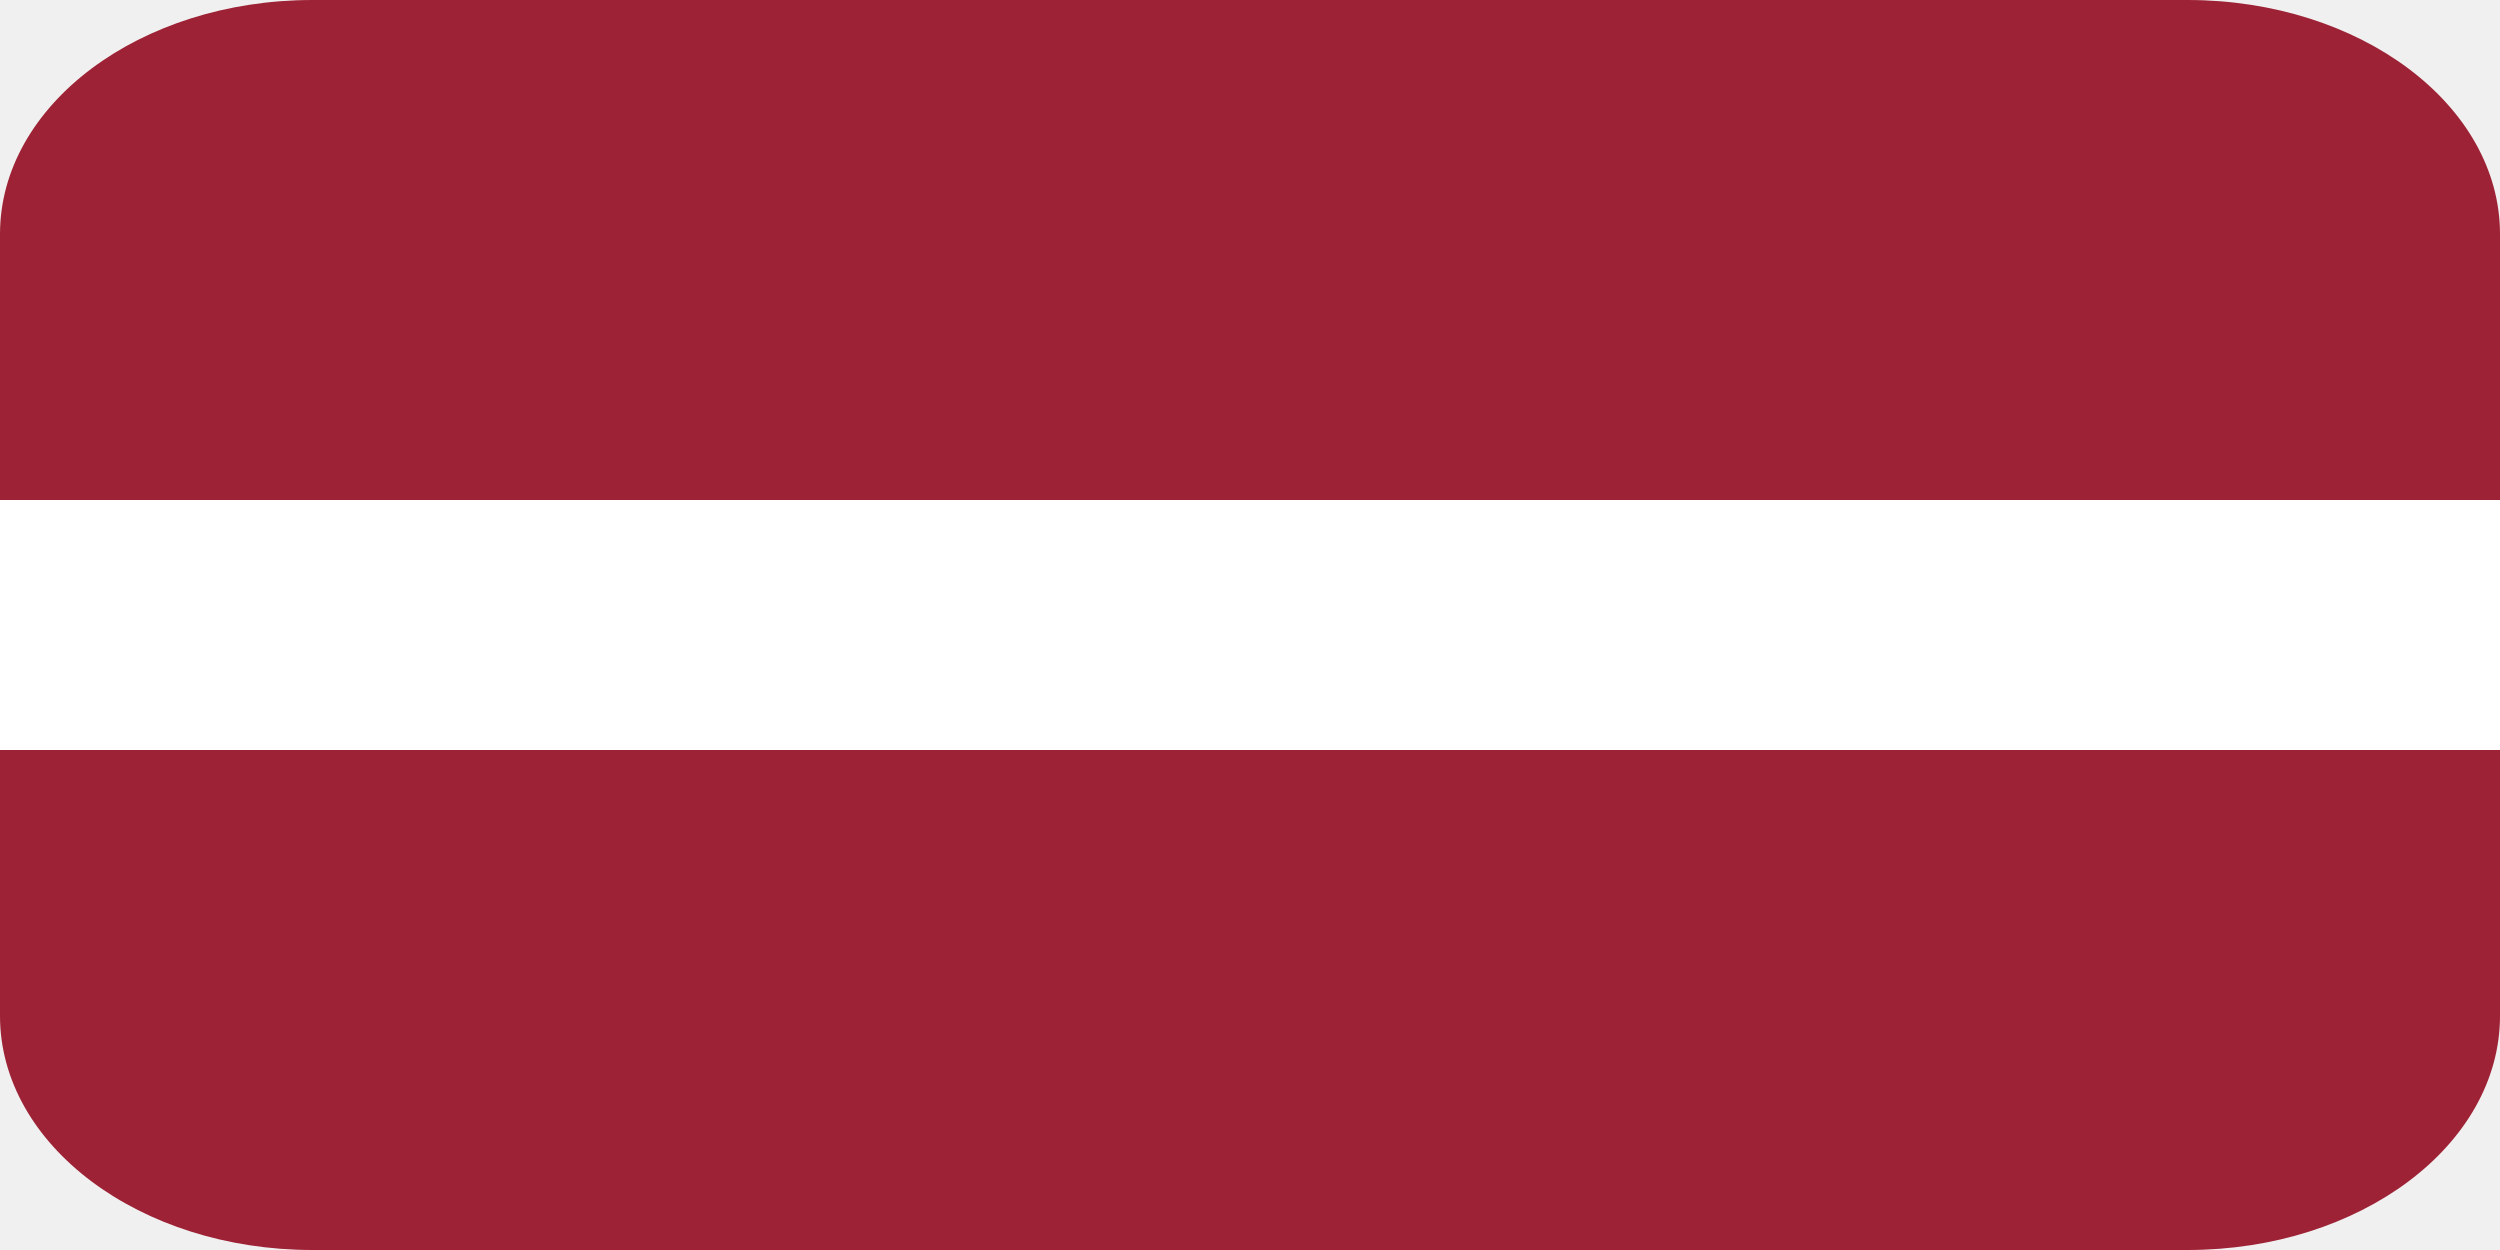
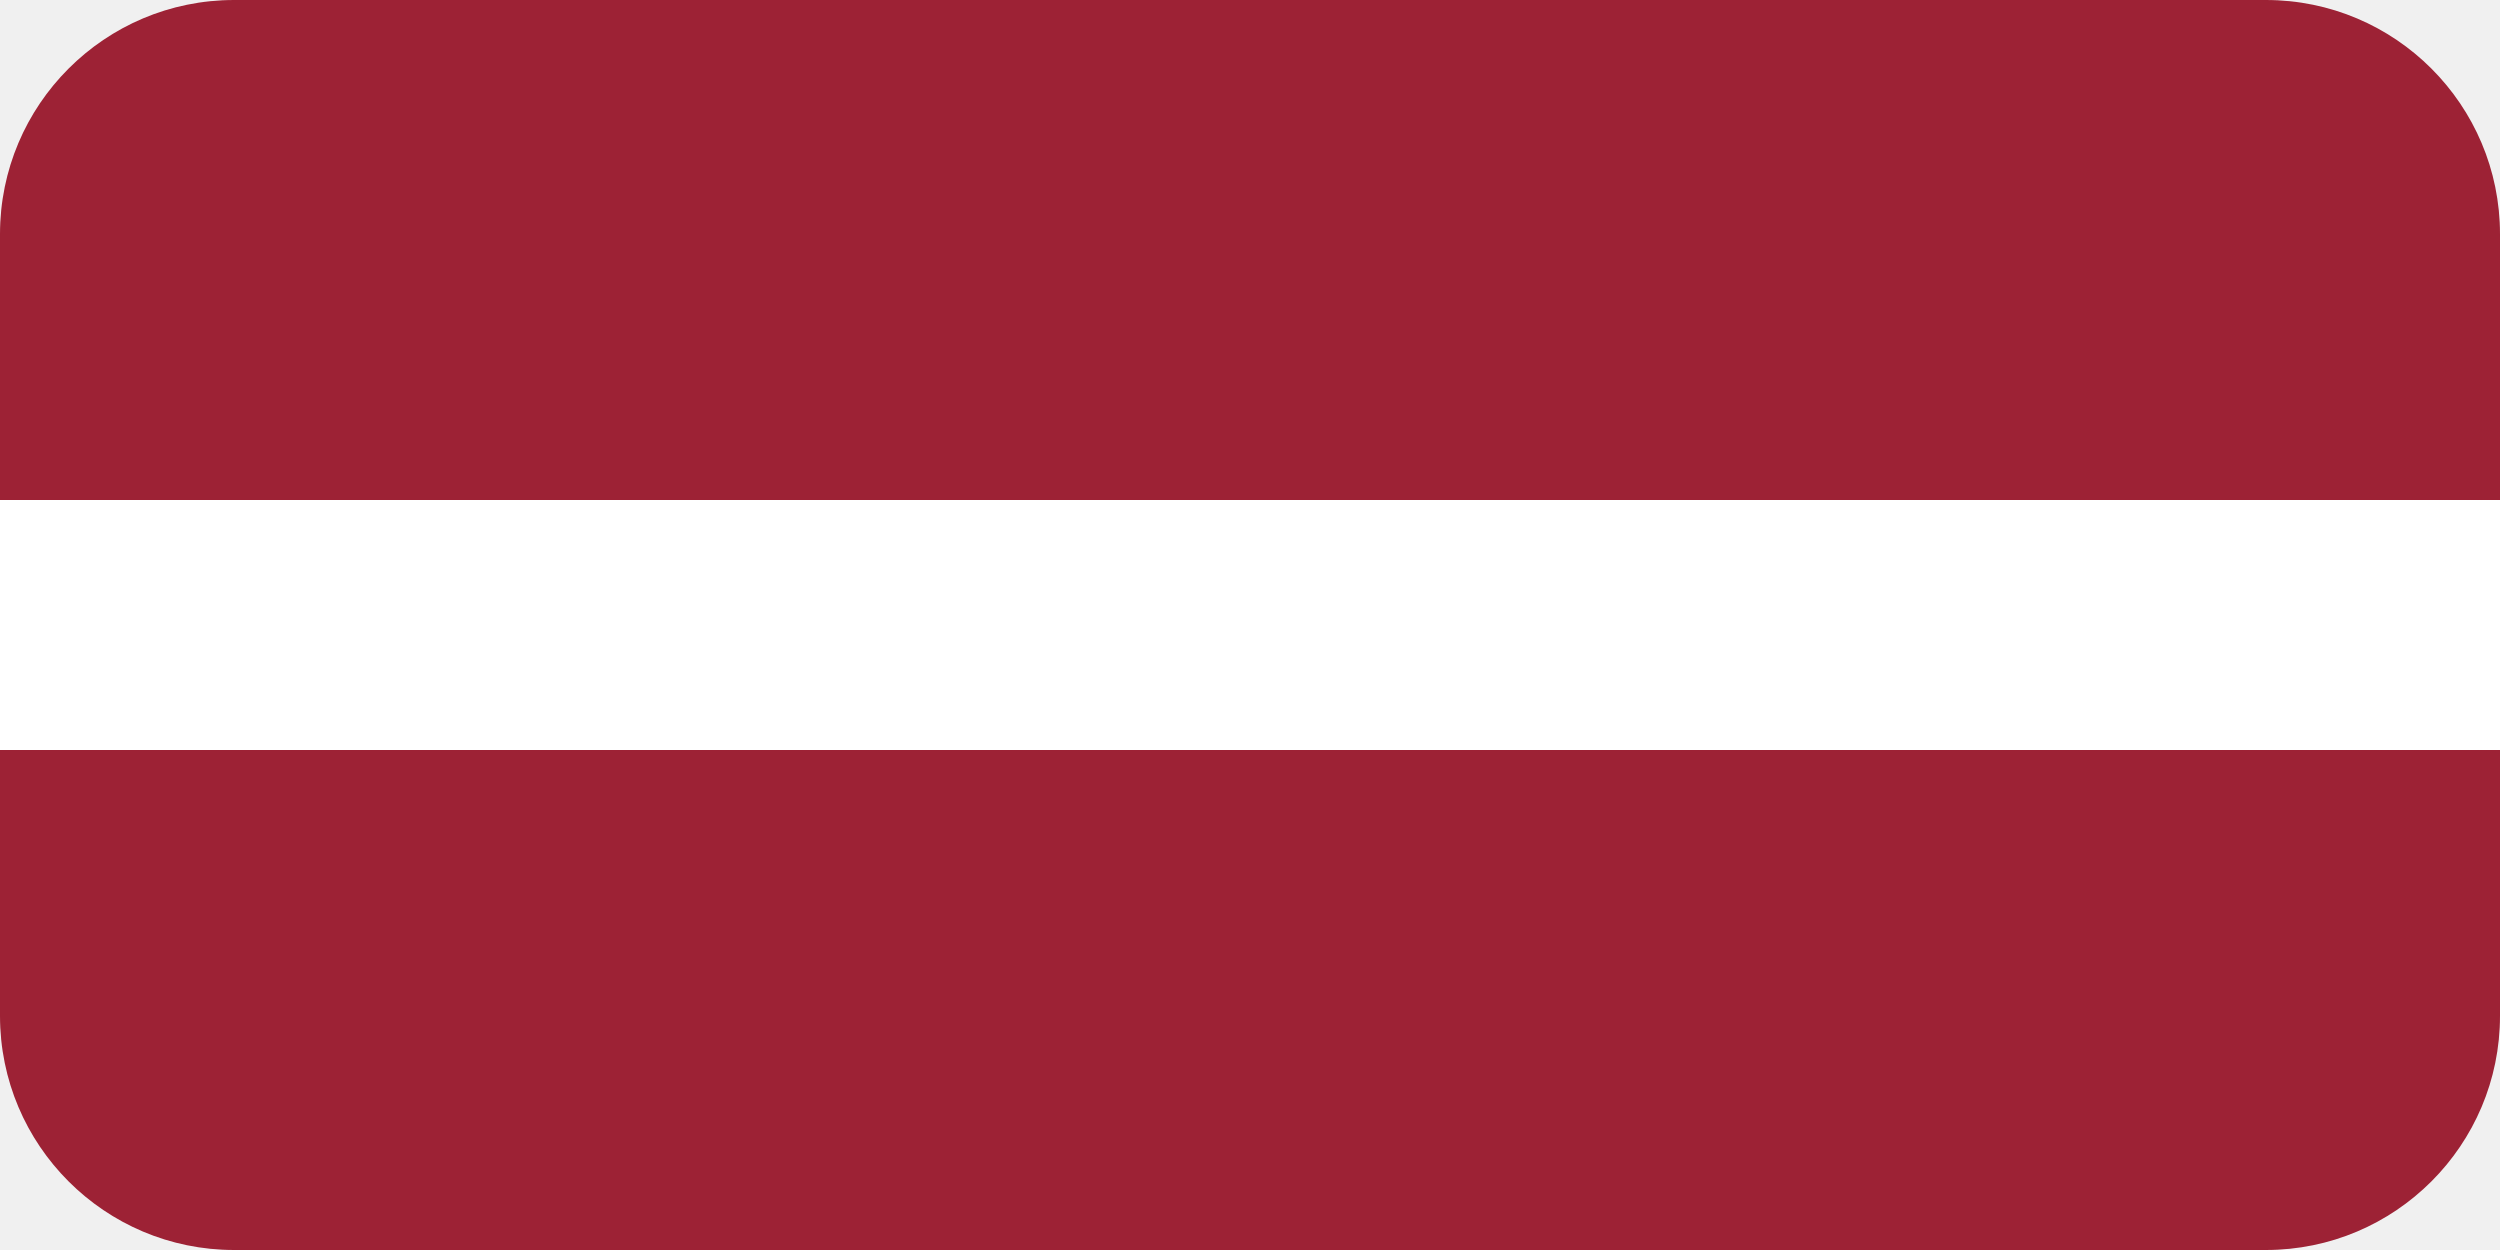
<svg xmlns="http://www.w3.org/2000/svg" viewBox="0 0 6 3">
  <defs>
    <mask id="fa-flag-rounded-lv" maskUnits="userSpaceOnUse" x="0.0" y="0.0" width="6.0" height="3.0">
-       <rect x="0.0" y="0.0" width="6.0" height="3.0" rx="0.75" ry="0.562" fill="#fff" />
+       <rect x="0.0" y="0.0" width="6.0" height="3.0" rx="0.562" ry="0.562" fill="#fff" />
    </mask>
  </defs>
  <g mask="url(#fa-flag-rounded-lv)">
    <path fill="#9D2235" d="M0 0h6v3H0" />
    <path fill="#FFF" d="M0 1.2h6v.6H0" />
  </g>
</svg>
